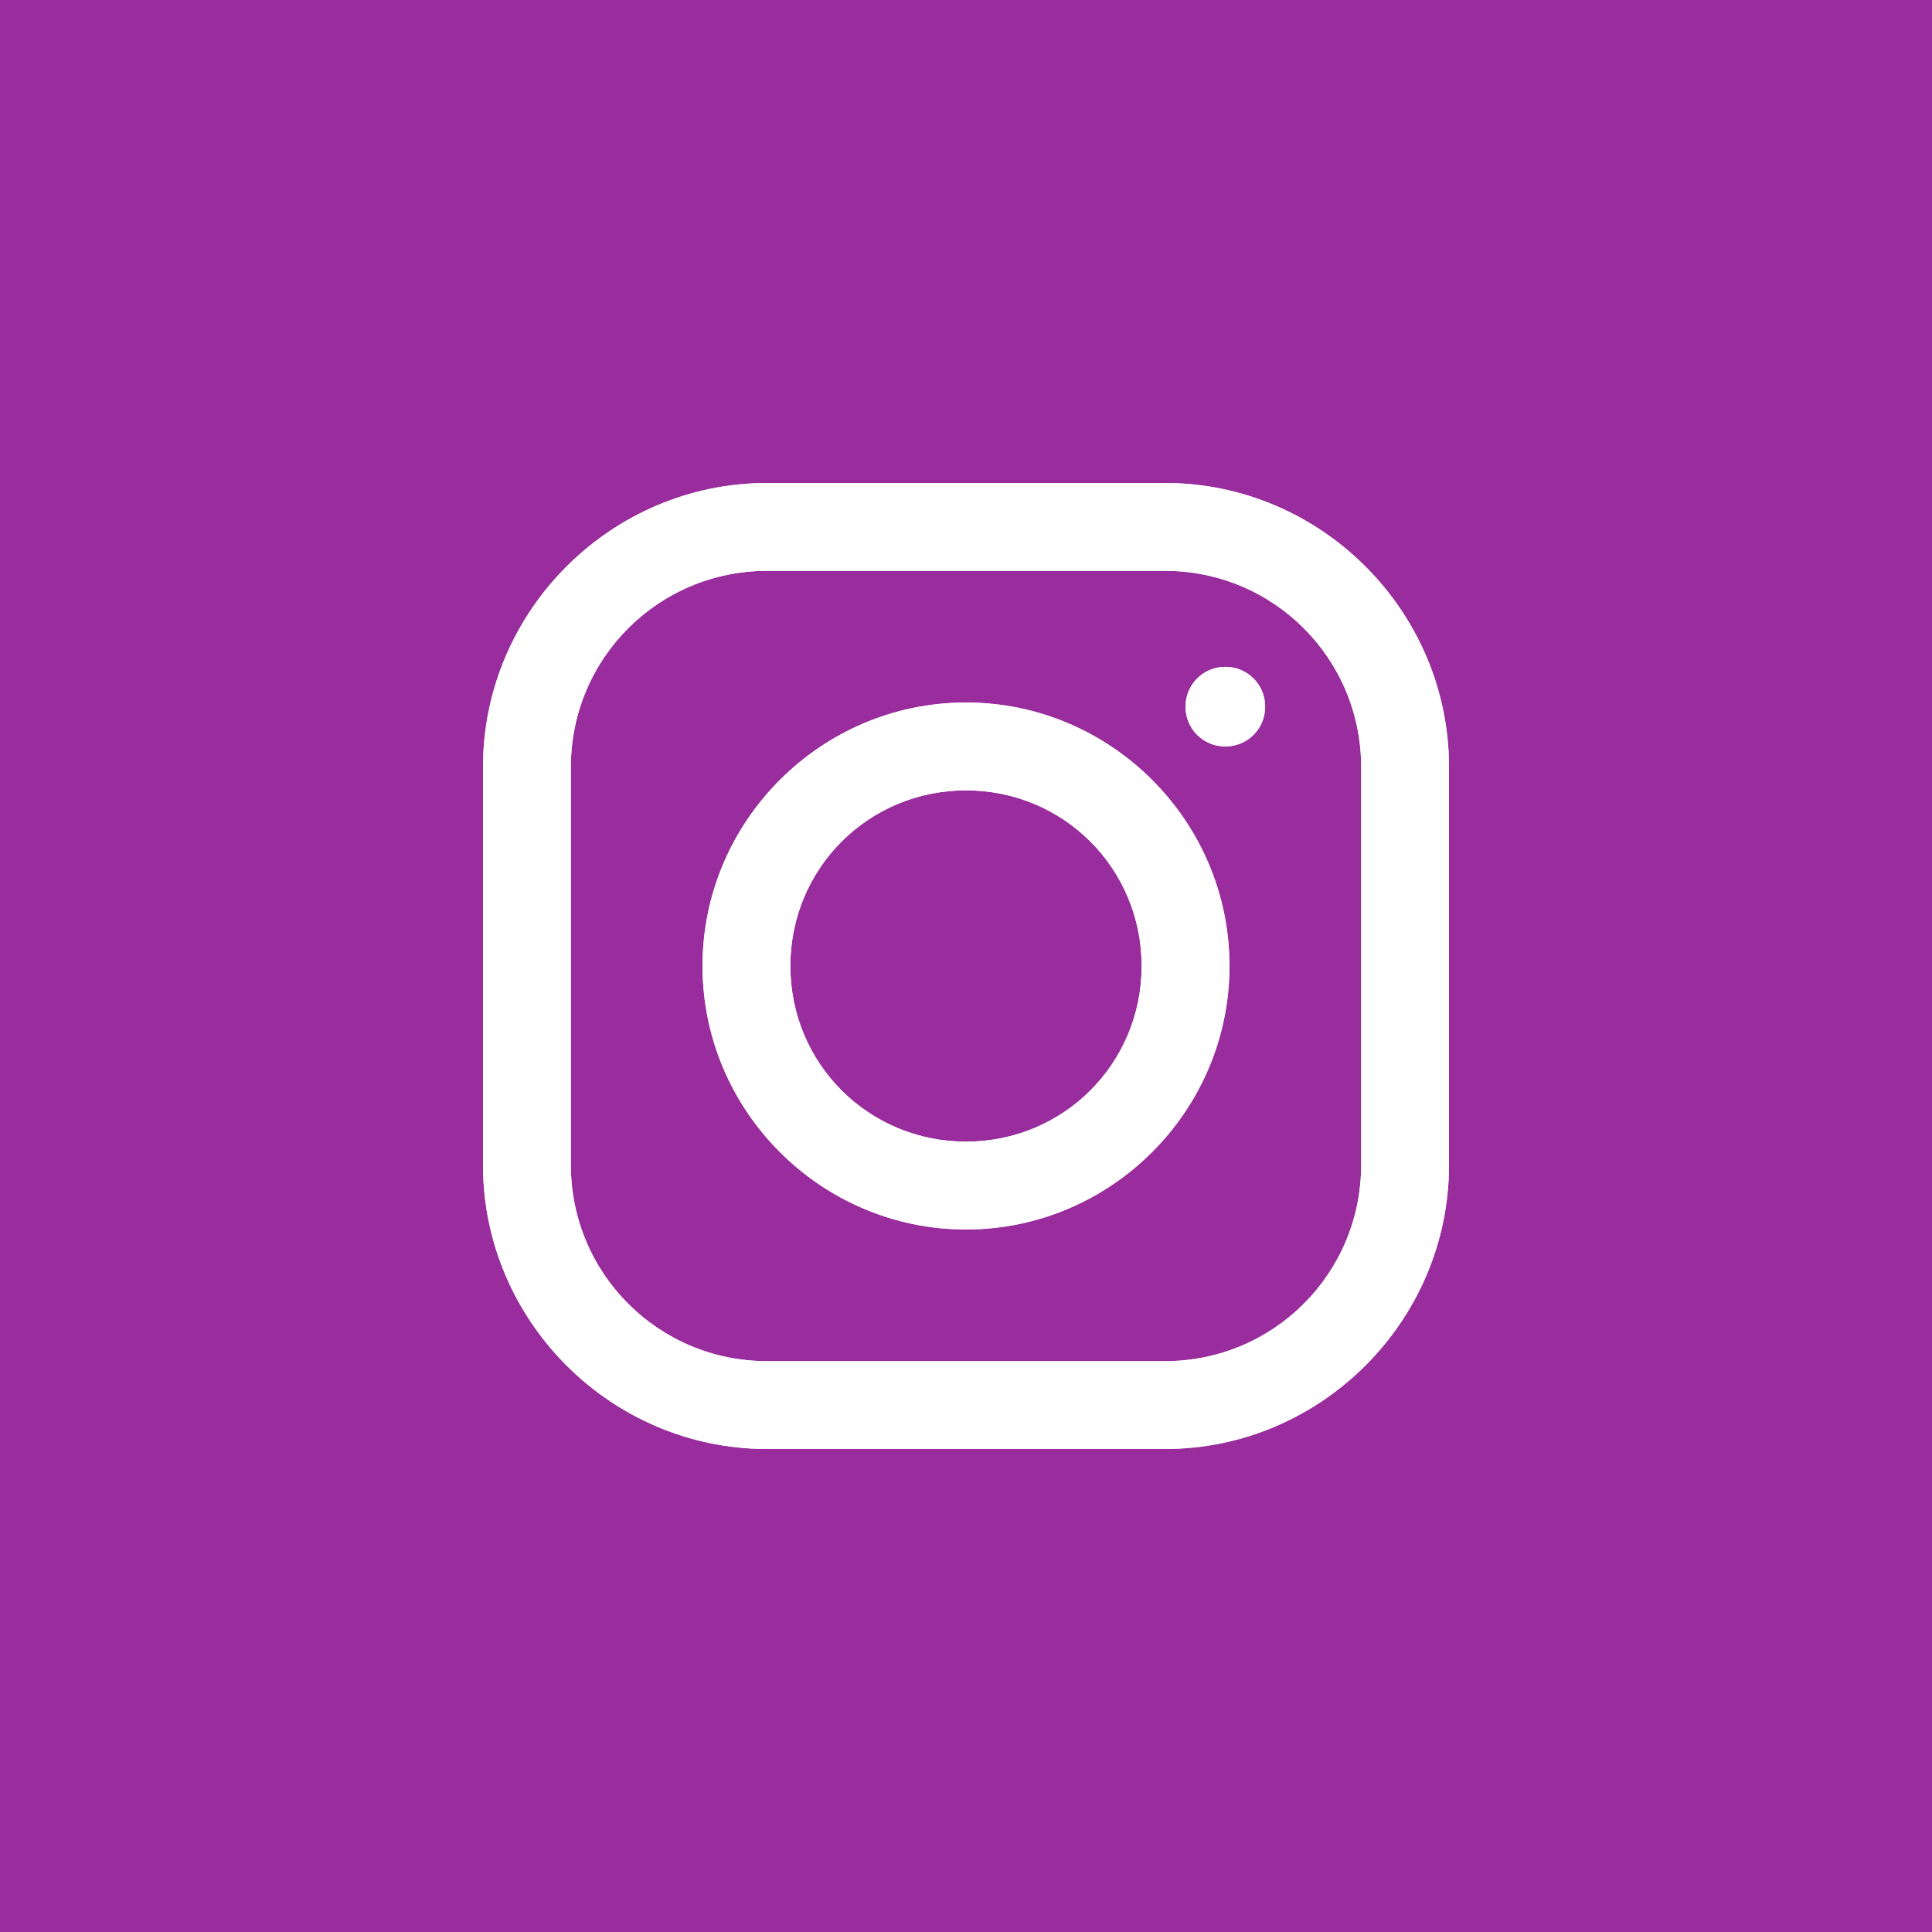
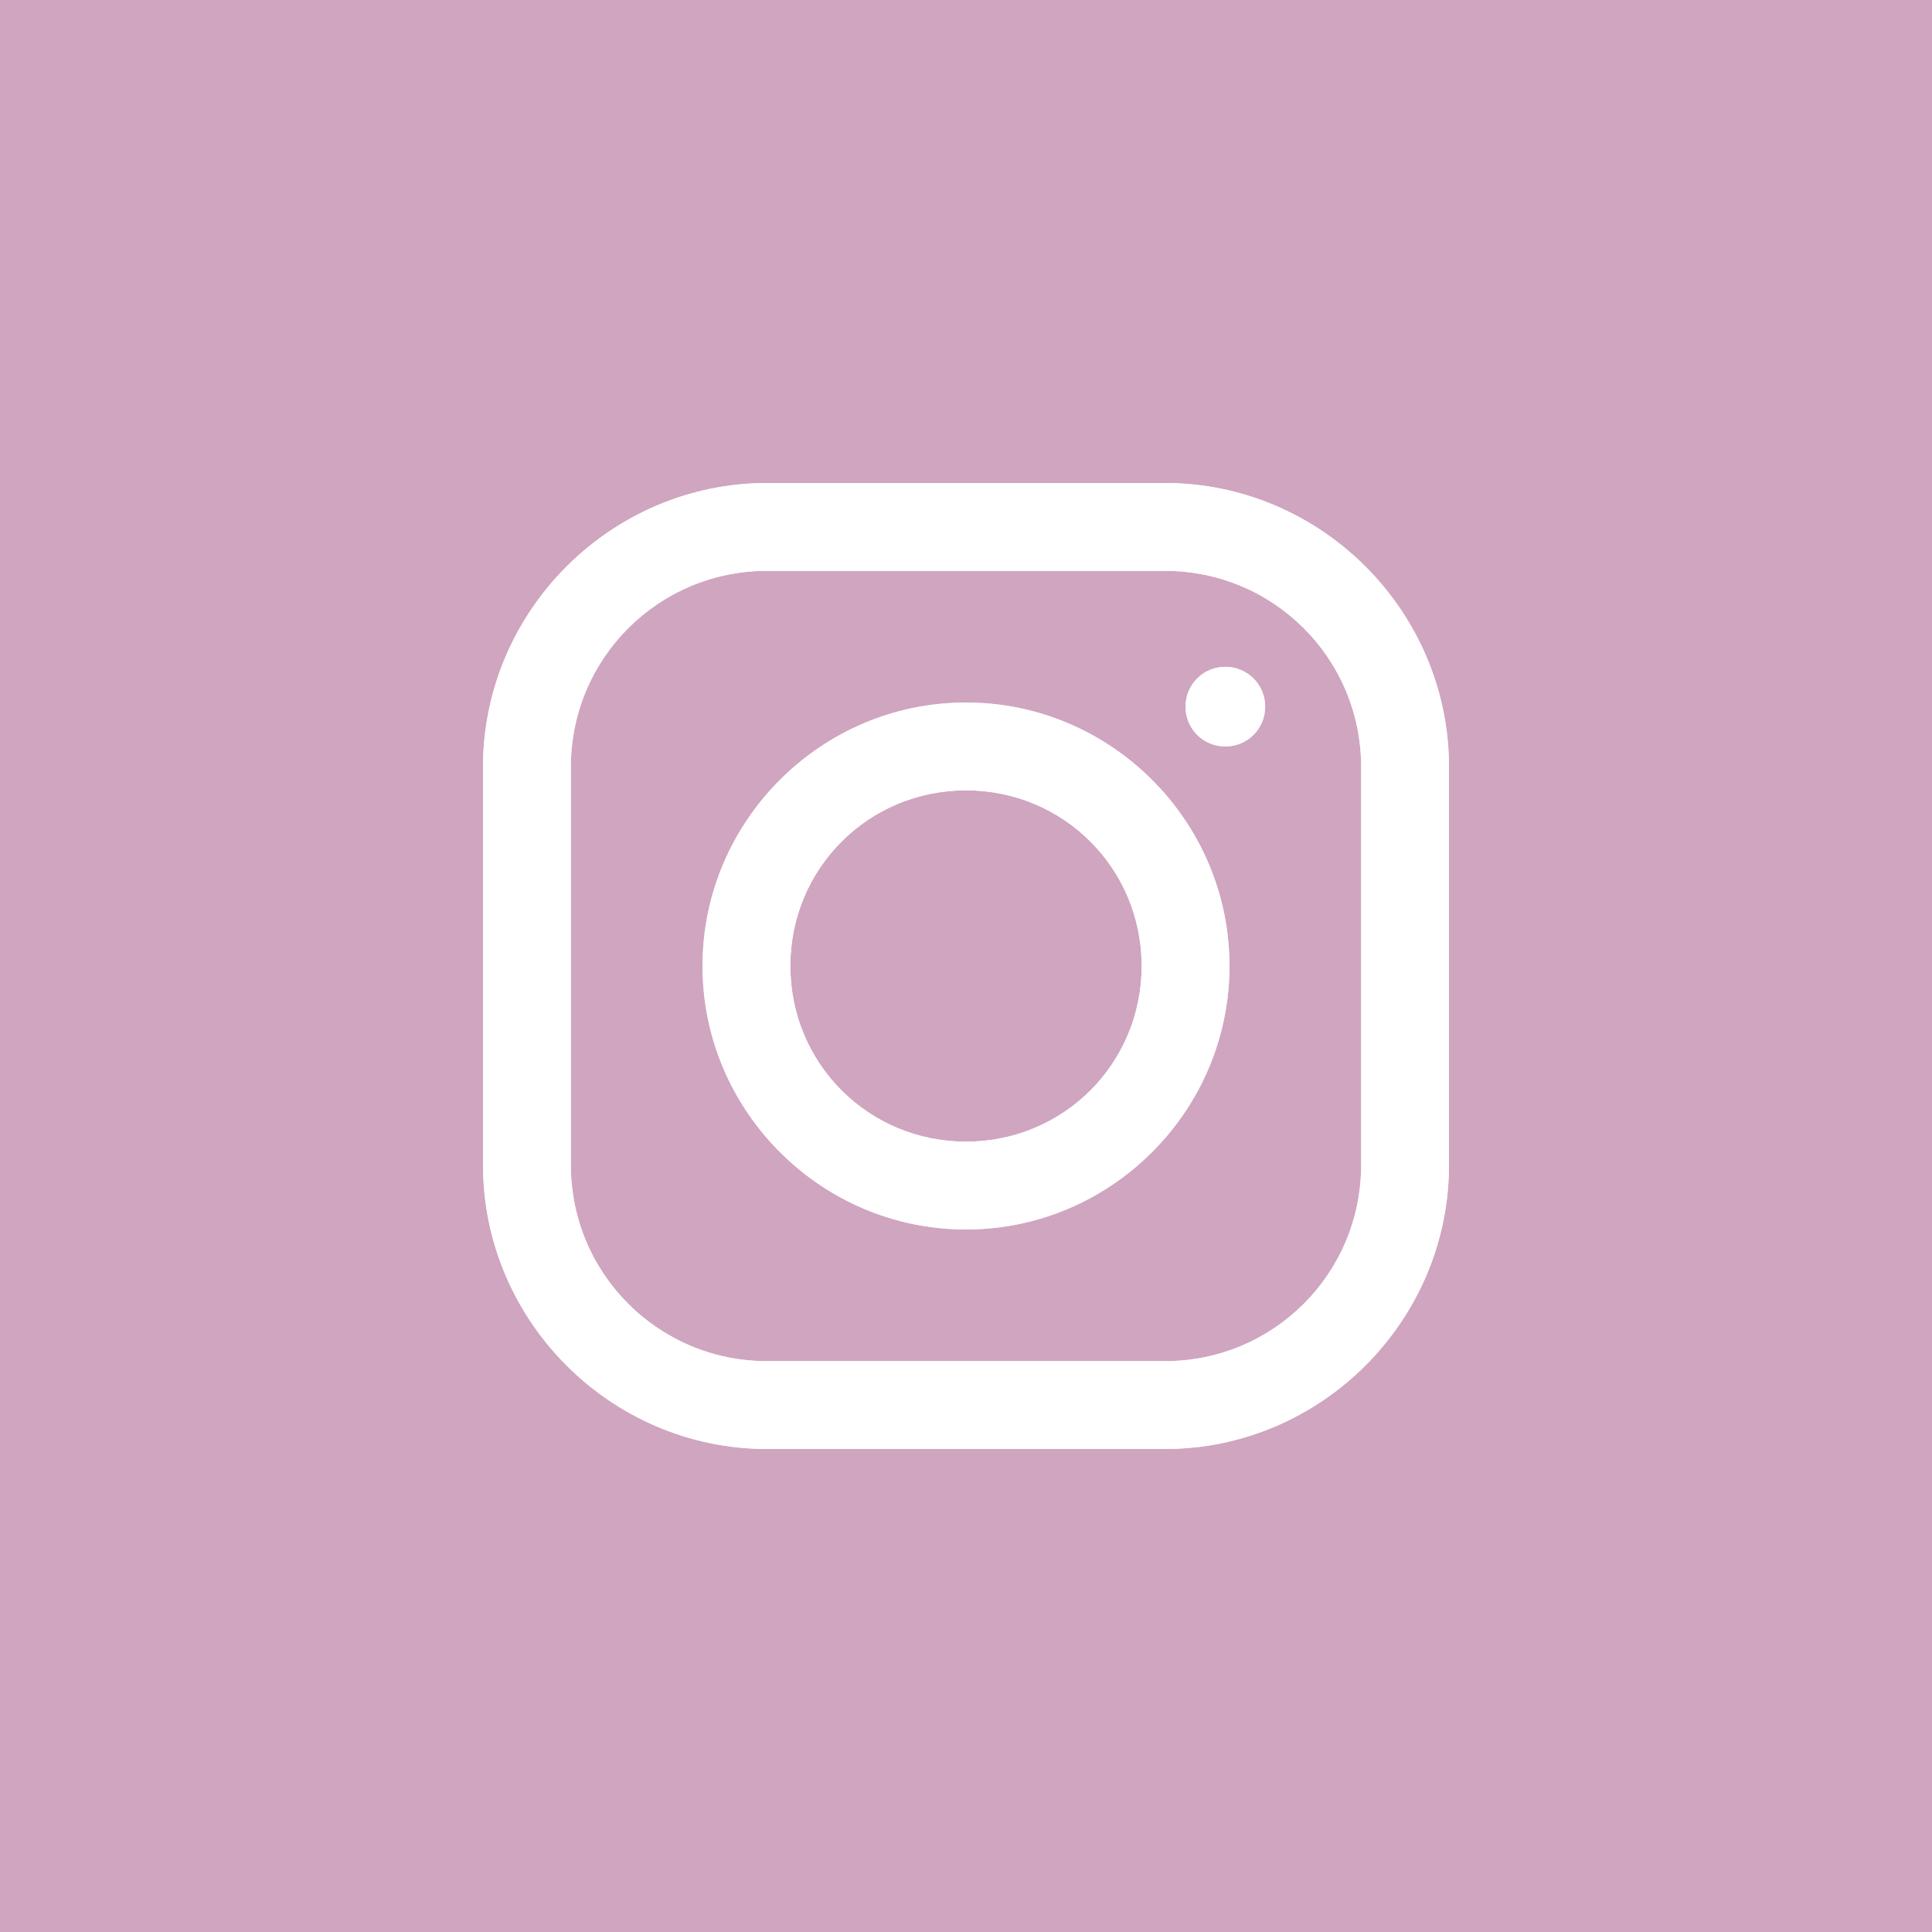
- <svg class="si6377c027a21c0c000d04d845c8ac36232a0541c292ae2c1e910f27721668792365899 svgIcon_1J7 filled_Qbi darkTheme_3jZ" viewBox="0 0 32 32" style="border-radius:50%">
+ <svg class="si6377c027a21c0c000d04d845c8ac36232a0541c292ae2c1e910f27721668792365899 svgIcon_1J7 filled_Qbi darkTheme_3jZ" viewBox="0 0 32 32" style="border-radius:30%">
  <g>
-     <path class="outer_bDW" d="M0,0 L32,0 L32,32 L0,32 L0,0 Z M12.705,8 C10.122,8 8,10.119 8,12.705 L8,19.295 C8,21.878 10.119,24 12.705,24 L19.295,24 C21.878,24 24,21.881 24,19.295 L24,12.705 C24,10.122 21.881,8 19.295,8 L12.705,8 Z M12.705,9.455 L19.295,9.455 C21.094,9.455 22.545,10.906 22.545,12.705 L22.545,19.295 C22.545,21.094 21.094,22.545 19.295,22.545 L12.705,22.545 C10.906,22.545 9.455,21.094 9.455,19.295 L9.455,12.705 C9.455,10.906 10.906,9.455 12.705,9.455 Z M20.295,11.045 C19.929,11.045 19.636,11.338 19.636,11.705 C19.636,12.071 19.929,12.364 20.295,12.364 C20.662,12.364 20.955,12.071 20.955,11.705 C20.955,11.338 20.662,11.045 20.295,11.045 Z M16,11.636 C13.599,11.636 11.636,13.599 11.636,16 C11.636,18.401 13.599,20.364 16,20.364 C18.401,20.364 20.364,18.401 20.364,16 C20.364,13.599 18.401,11.636 16,11.636 Z M16,13.091 C17.616,13.091 18.909,14.384 18.909,16 C18.909,17.616 17.616,18.909 16,18.909 C14.384,18.909 13.091,17.616 13.091,16 C13.091,14.384 14.384,13.091 16,13.091 Z" fill="#9a2d9d" />
+     <path class="outer_bDW" d="M0,0 L32,0 L32,32 L0,32 L0,0 Z M12.705,8 C10.122,8 8,10.119 8,12.705 L8,19.295 C8,21.878 10.119,24 12.705,24 L19.295,24 C21.878,24 24,21.881 24,19.295 L24,12.705 C24,10.122 21.881,8 19.295,8 L12.705,8 Z M12.705,9.455 L19.295,9.455 C21.094,9.455 22.545,10.906 22.545,12.705 L22.545,19.295 C22.545,21.094 21.094,22.545 19.295,22.545 L12.705,22.545 C10.906,22.545 9.455,21.094 9.455,19.295 L9.455,12.705 C9.455,10.906 10.906,9.455 12.705,9.455 Z M20.295,11.045 C19.929,11.045 19.636,11.338 19.636,11.705 C19.636,12.071 19.929,12.364 20.295,12.364 C20.662,12.364 20.955,12.071 20.955,11.705 C20.955,11.338 20.662,11.045 20.295,11.045 Z M16,11.636 C13.599,11.636 11.636,13.599 11.636,16 C11.636,18.401 13.599,20.364 16,20.364 C18.401,20.364 20.364,18.401 20.364,16 C20.364,13.599 18.401,11.636 16,11.636 Z M16,13.091 C17.616,13.091 18.909,14.384 18.909,16 C18.909,17.616 17.616,18.909 16,18.909 C14.384,18.909 13.091,17.616 13.091,16 C13.091,14.384 14.384,13.091 16,13.091 Z" fill="#D0A5C0" />
  </g>
-   <path d="M16,31 C24.284,31 31,24.284 31,16 C31,7.716 24.284,1 16,1 C7.716,1 1,7.716 1,16 C1,24.284 7.716,31 16,31 Z M16,32 C7.163,32 0,24.837 0,16 C0,7.163 7.163,0 16,0 C24.837,0 32,7.163 32,16 C32,24.837 24.837,32 16,32 Z" class="border_2yy" fill="#9a2d9d" />
+   <path d="M16,31 C24.284,31 31,24.284 31,16 C31,7.716 24.284,1 16,1 C7.716,1 1,7.716 1,16 C1,24.284 7.716,31 16,31 Z M16,32 C7.163,32 0,24.837 0,16 C0,7.163 7.163,0 16,0 C24.837,0 32,7.163 32,16 C32,24.837 24.837,32 16,32 Z" class="border_2yy" fill="#D0A5C0" />
  <g>
    <path class="logo_2gS" style="fill:#ffffff;color:#ffffff" d="M12.705,8 C10.122,8 8,10.119 8,12.705 L8,19.295 C8,21.878 10.119,24 12.705,24 L19.295,24 C21.878,24 24,21.881 24,19.295 L24,12.705 C24,10.122 21.881,8 19.295,8 L12.705,8 Z M12.705,9.455 L19.295,9.455 C21.094,9.455 22.545,10.906 22.545,12.705 L22.545,19.295 C22.545,21.094 21.094,22.545 19.295,22.545 L12.705,22.545 C10.906,22.545 9.455,21.094 9.455,19.295 L9.455,12.705 C9.455,10.906 10.906,9.455 12.705,9.455 Z M20.295,11.045 C19.929,11.045 19.636,11.338 19.636,11.705 C19.636,12.071 19.929,12.364 20.295,12.364 C20.662,12.364 20.955,12.071 20.955,11.705 C20.955,11.338 20.662,11.045 20.295,11.045 Z M16,11.636 C13.599,11.636 11.636,13.599 11.636,16 C11.636,18.401 13.599,20.364 16,20.364 C18.401,20.364 20.364,18.401 20.364,16 C20.364,13.599 18.401,11.636 16,11.636 Z M16,13.091 C17.616,13.091 18.909,14.384 18.909,16 C18.909,17.616 17.616,18.909 16,18.909 C14.384,18.909 13.091,17.616 13.091,16 C13.091,14.384 14.384,13.091 16,13.091 Z" />
  </g>
</svg>
